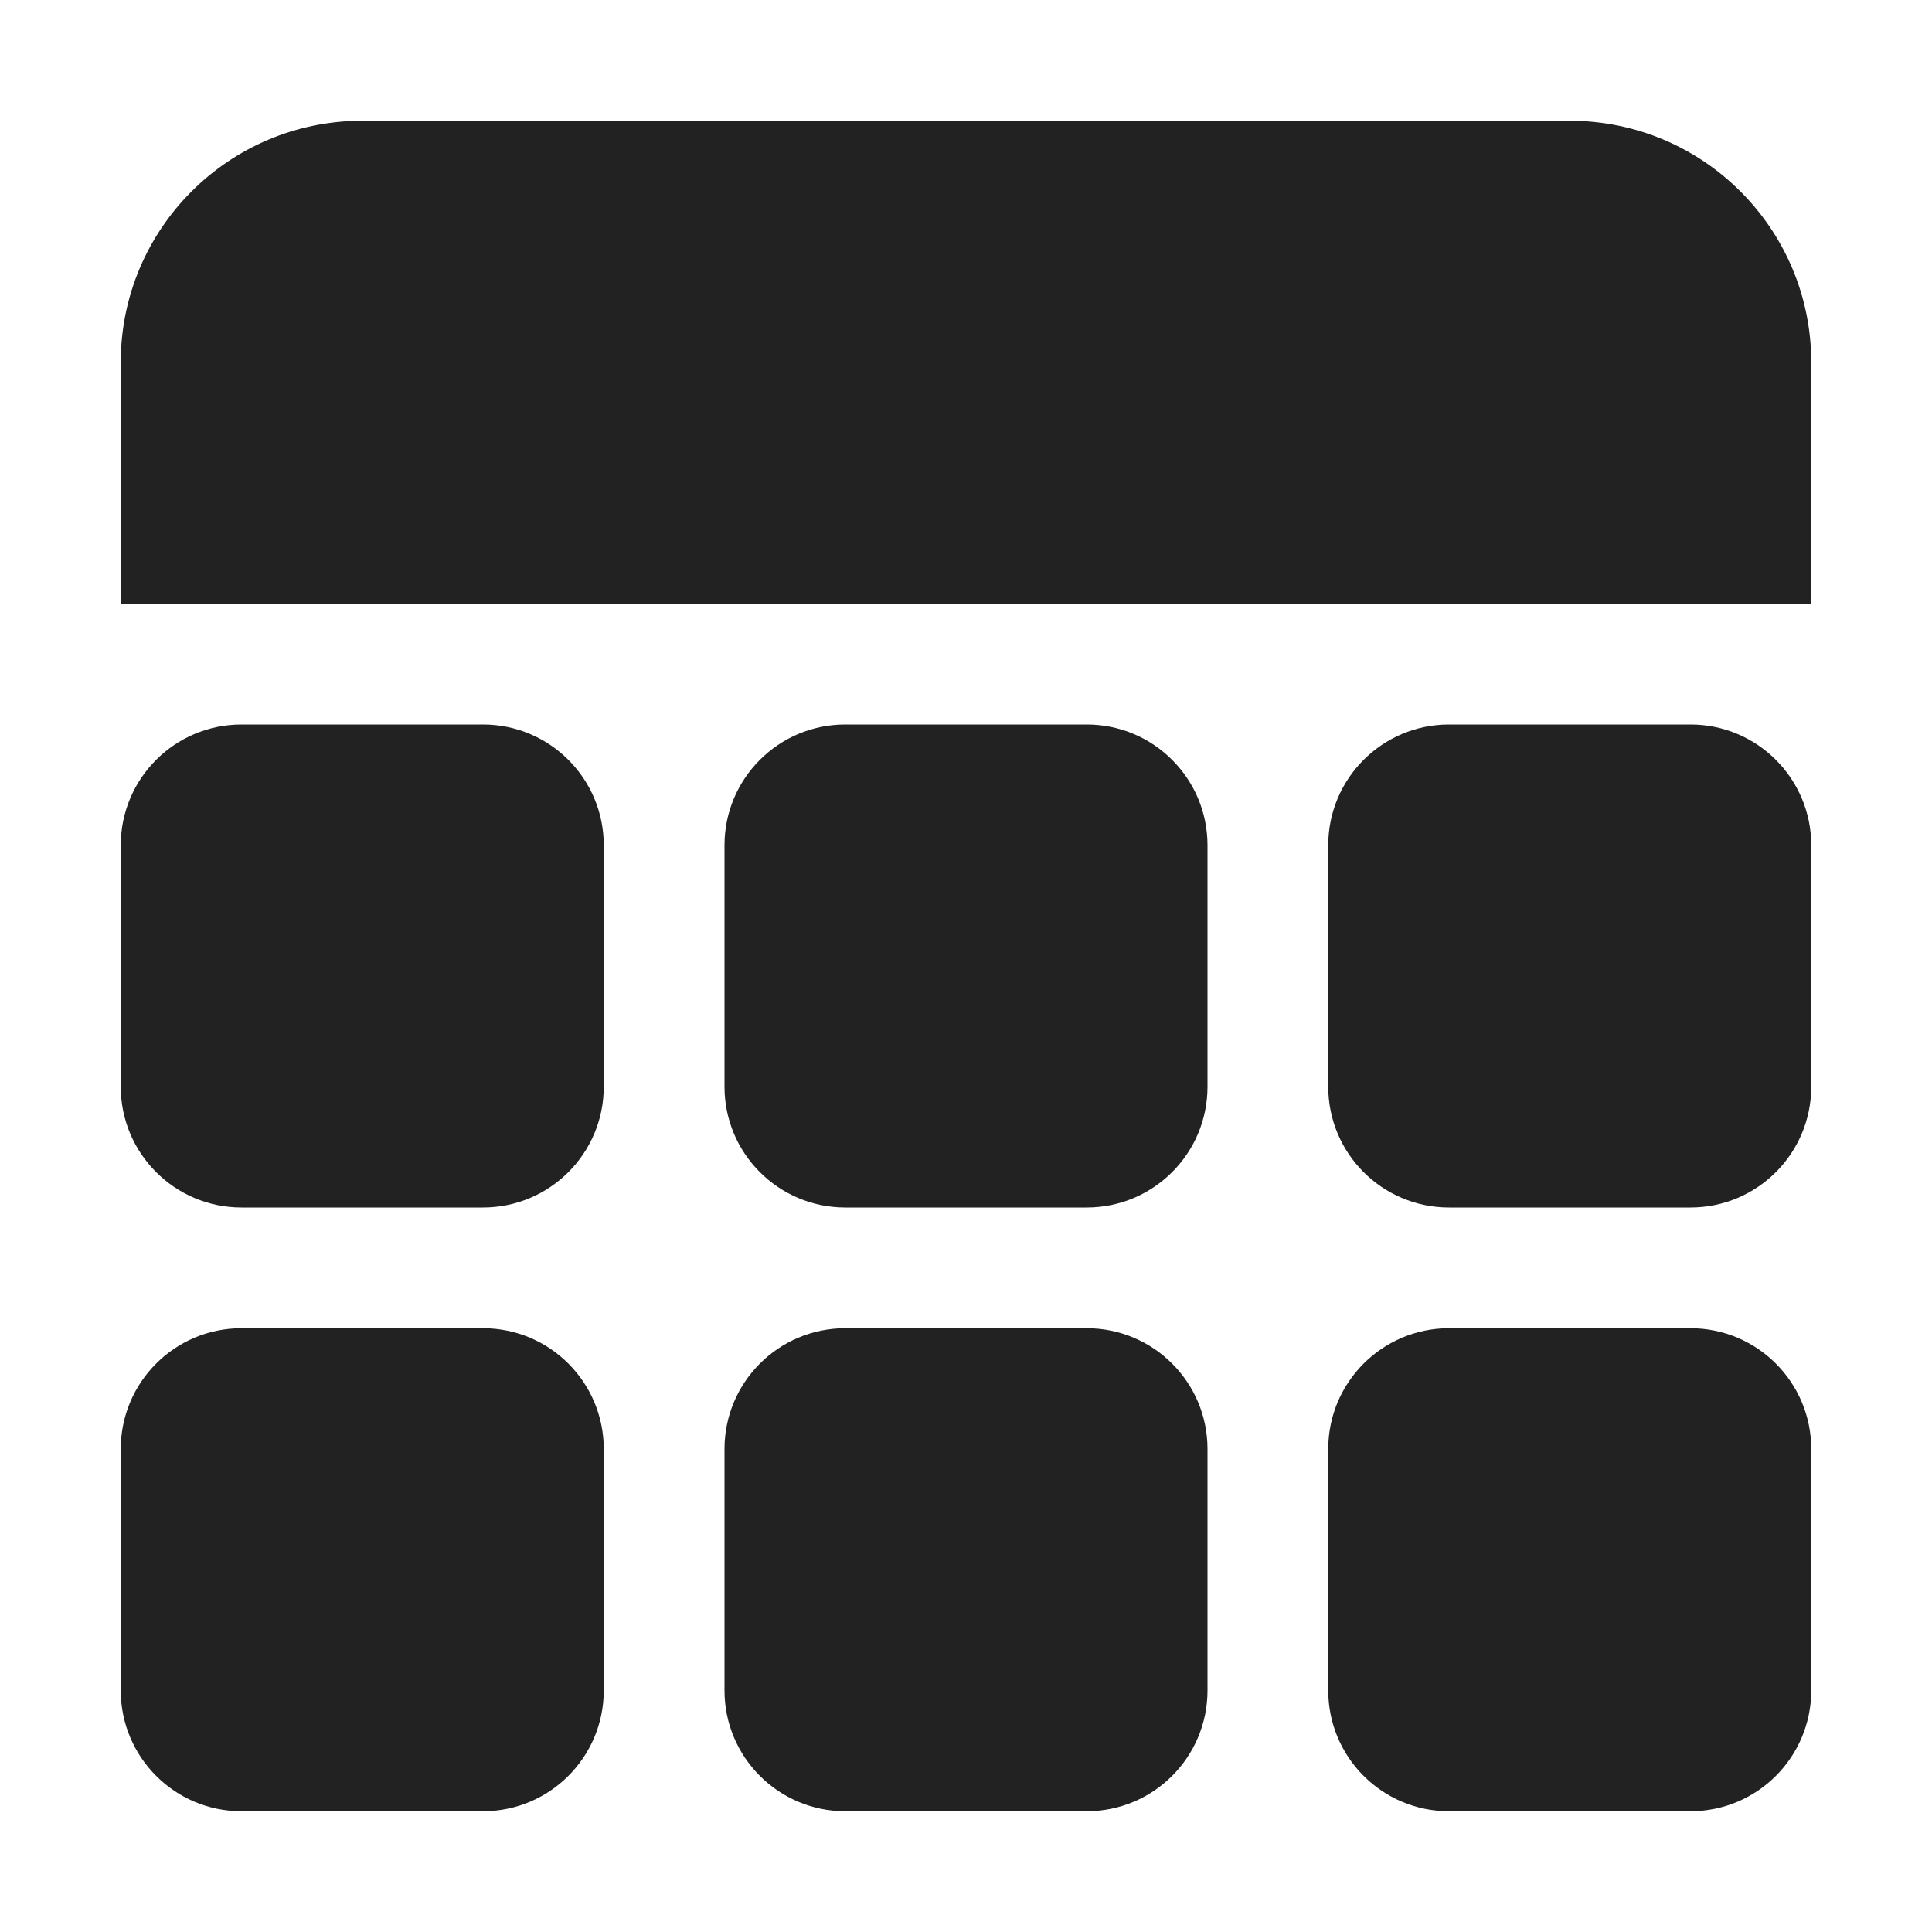
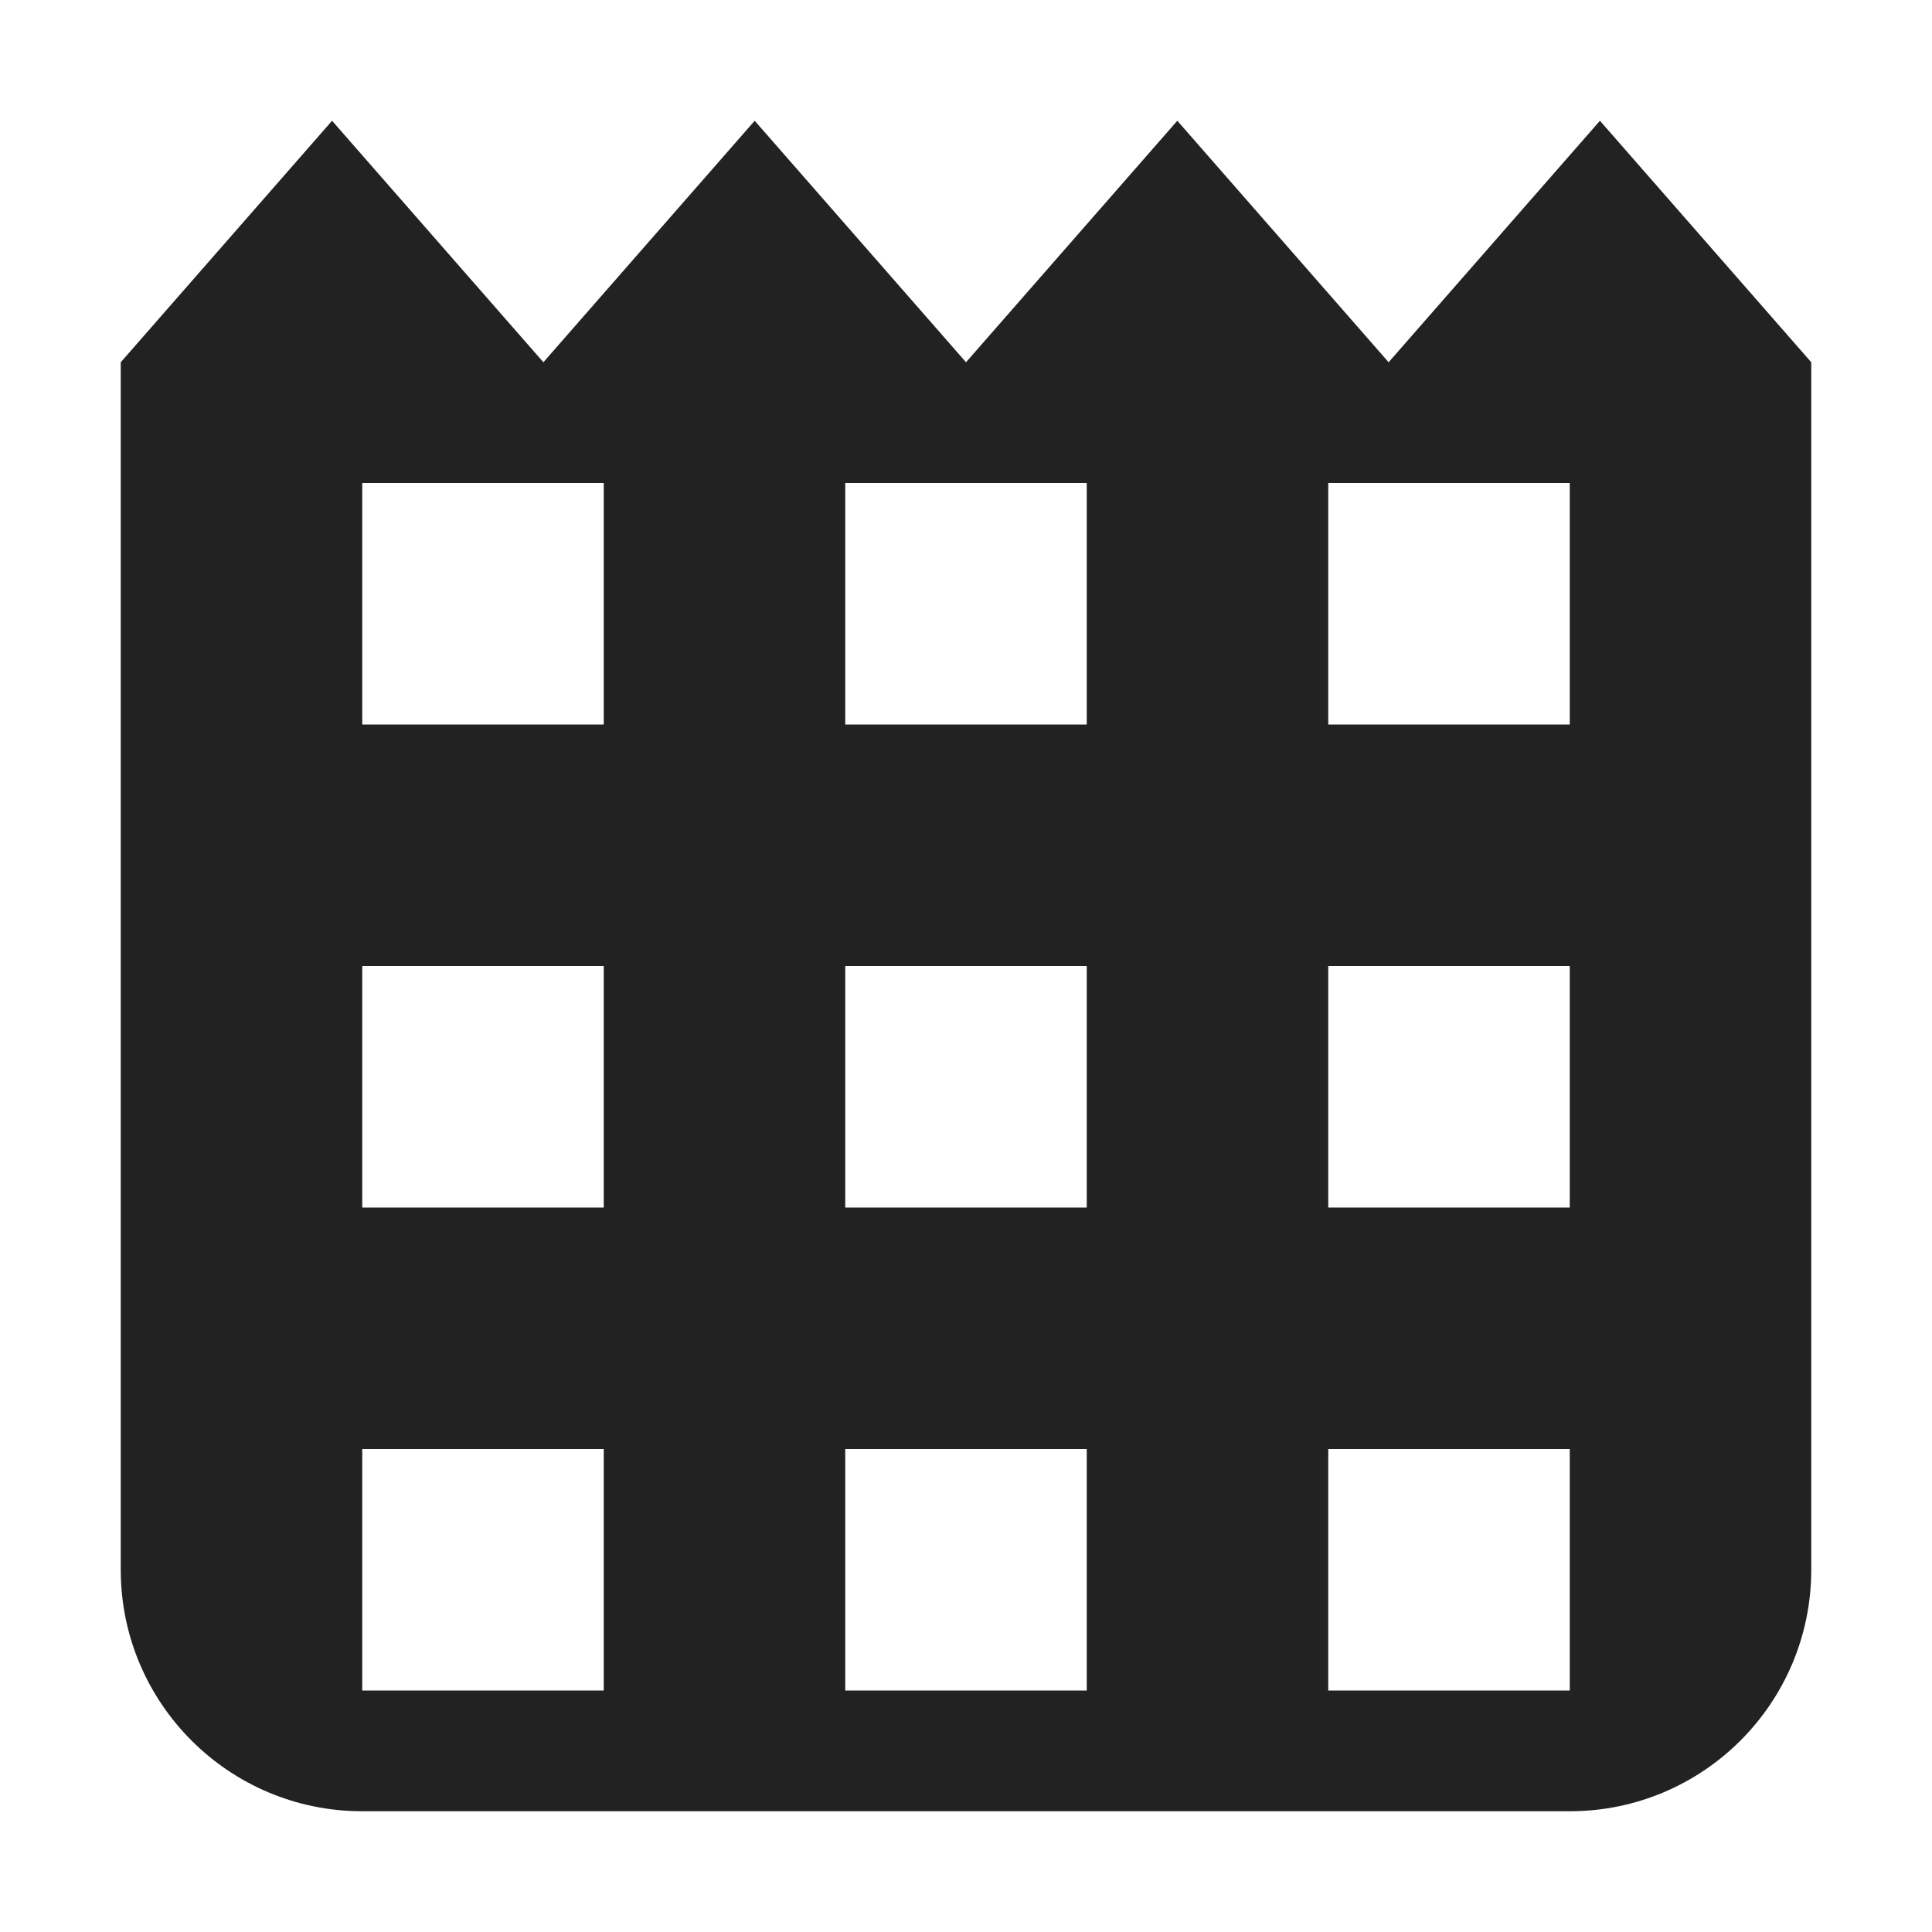
<svg xmlns="http://www.w3.org/2000/svg" width="16" height="16" viewBox="0 0 16 16" fill="#222222">
-   <path d="M3 1h10a2 2 0 0 1 2 2v2H1V3a2 2 0 0 1 2-2z" />
-   <rect x="1" y="6" width="4" height="4" rx="1" />
-   <rect x="6" y="6" width="4" height="4" rx="1" />
-   <rect x="11" y="6" width="4" height="4" rx="1" />
-   <rect x="1" y="11" width="4" height="4" rx="1" />
-   <rect x="6" y="11" width="4" height="4" rx="1" />
-   <rect x="11" y="11" width="4" height="4" rx="1" />
+   <path fill-rule="evenodd" d="M1 3l1.75-2 1.75 2 1.75-2 1.75 2 1.75-2 1.75 2 1.75-2 1.75 2V13a2 2 0 0 1-2 2H3a2 2 0 0 1-2-2z     M3 4h2v2H3zM7 4h2v2H7zM11 4h2v2H11z     M3 8h2v2H3zM7 8h2v2H7zM11 8h2v2H11z     M3 12h2v2H3zM7 12h2v2H7zM11 12h2v2H11z" />
</svg>
